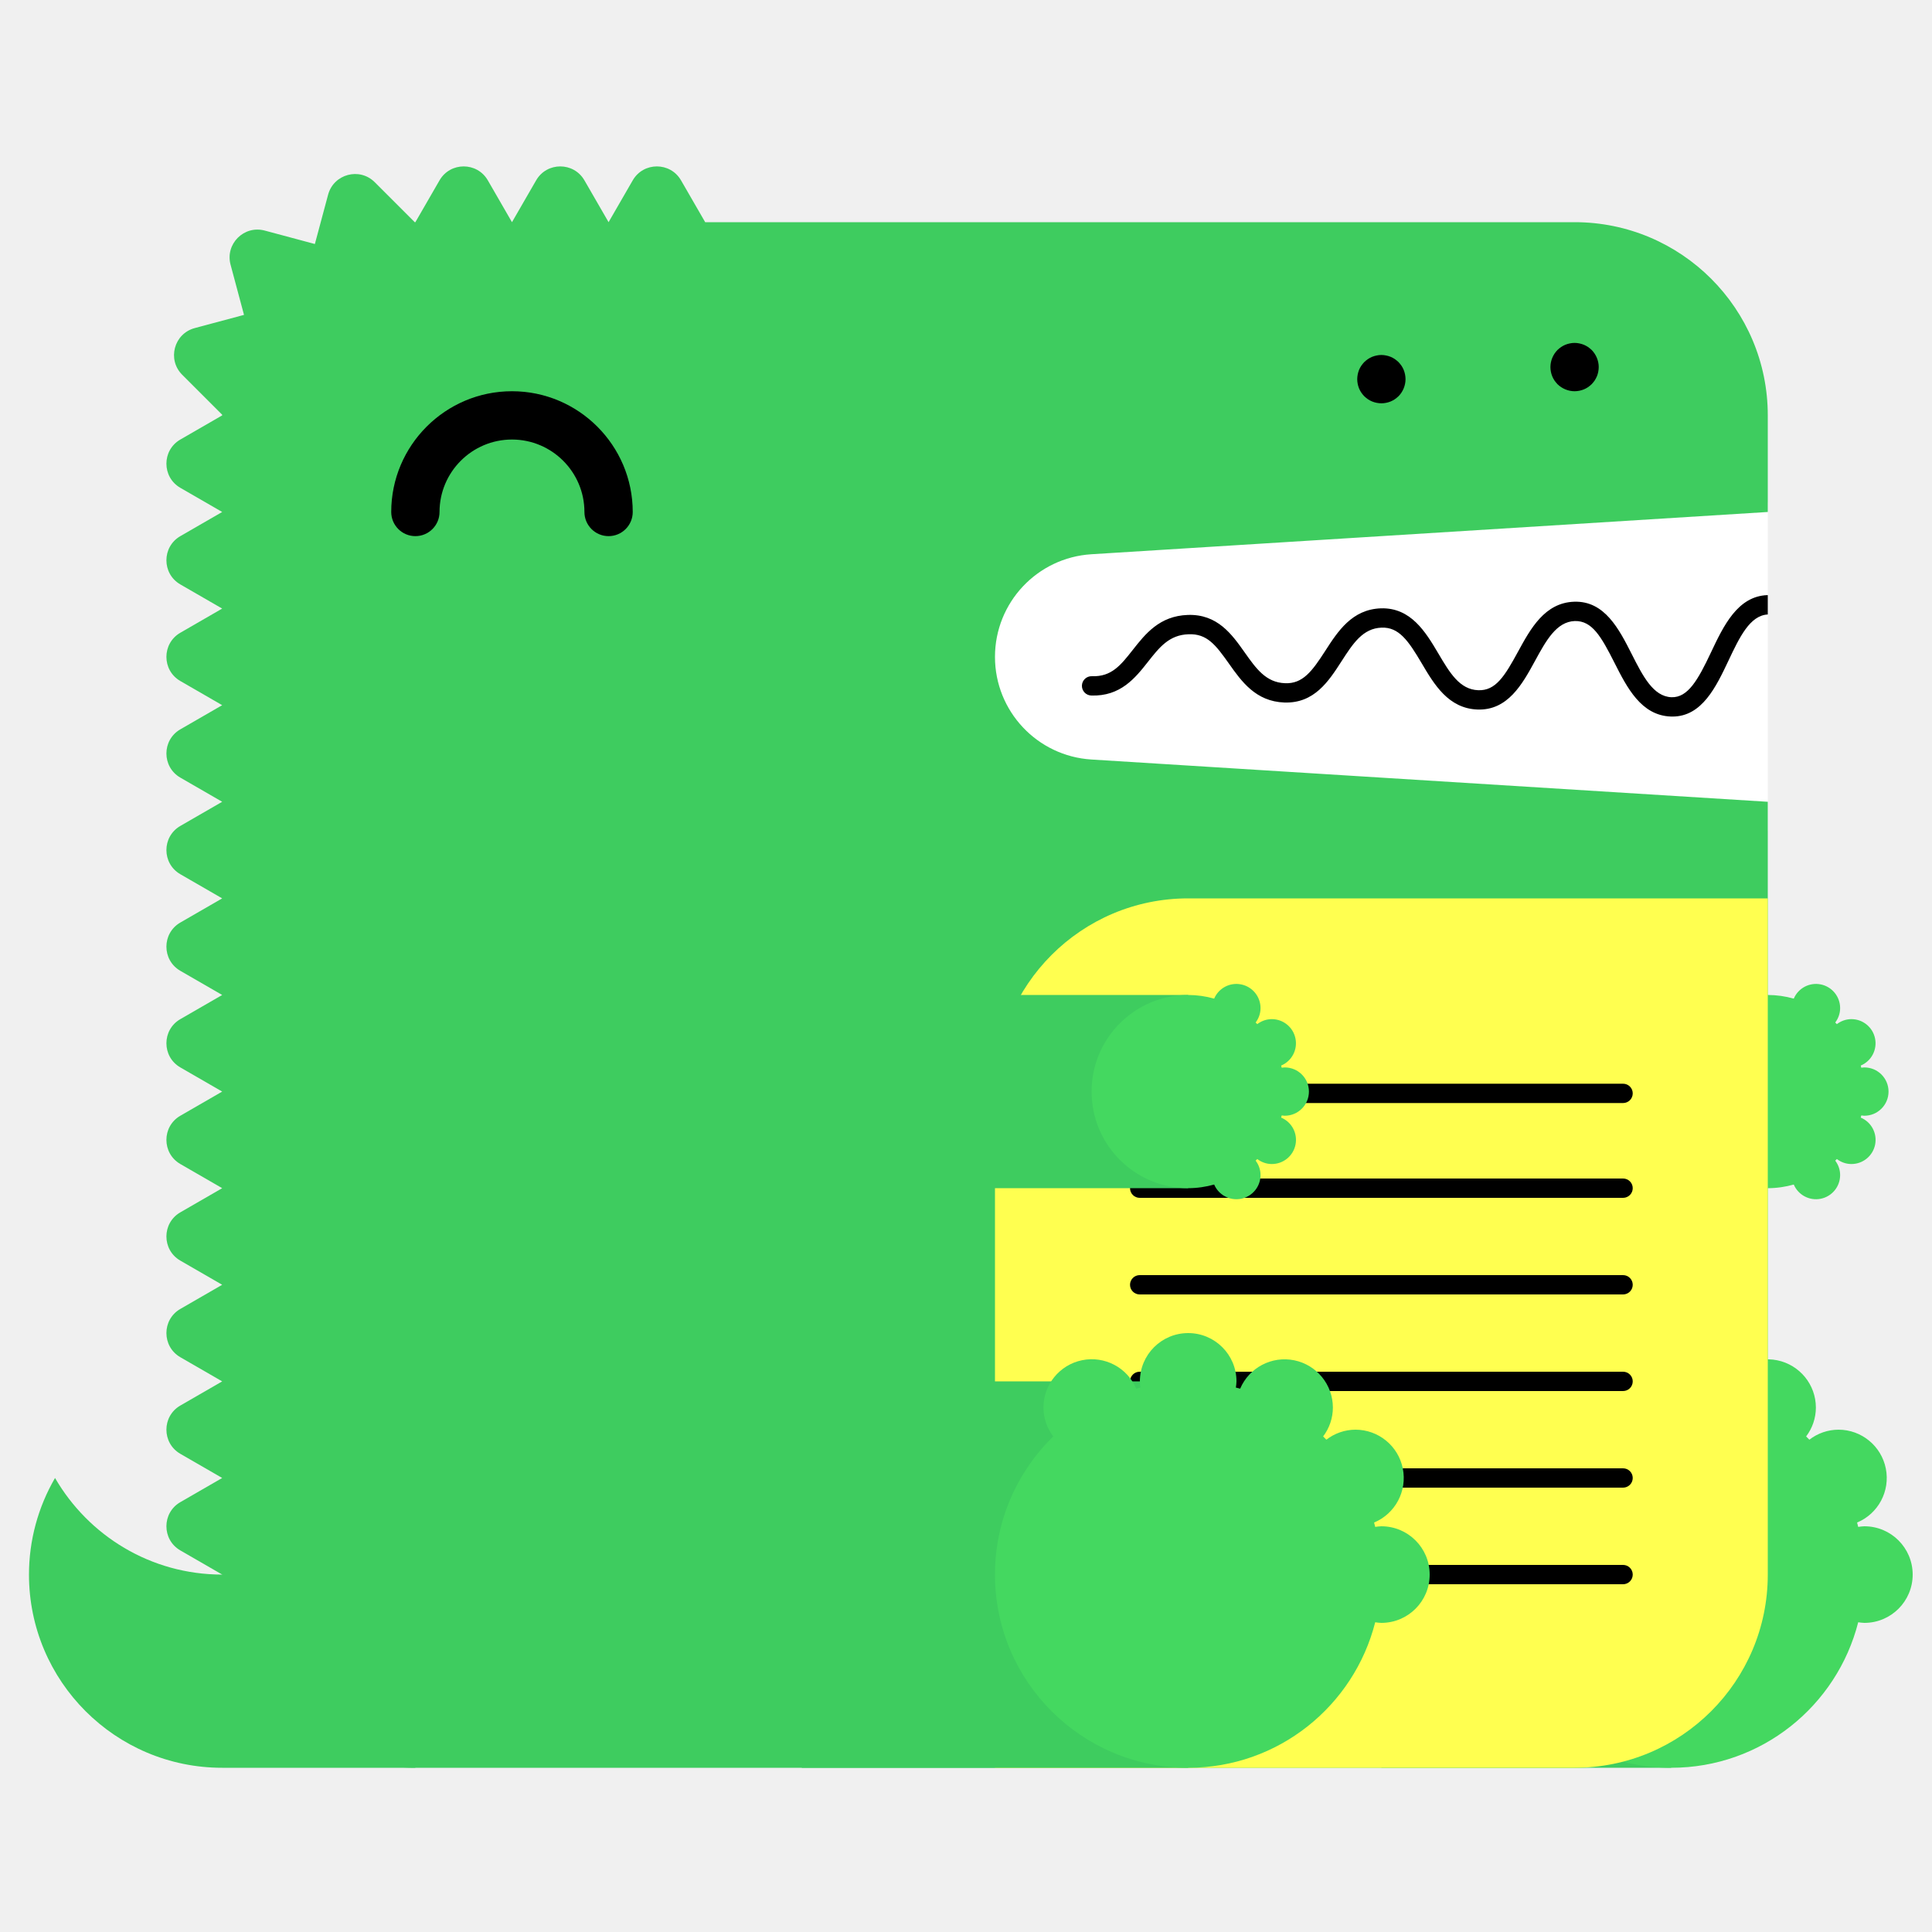
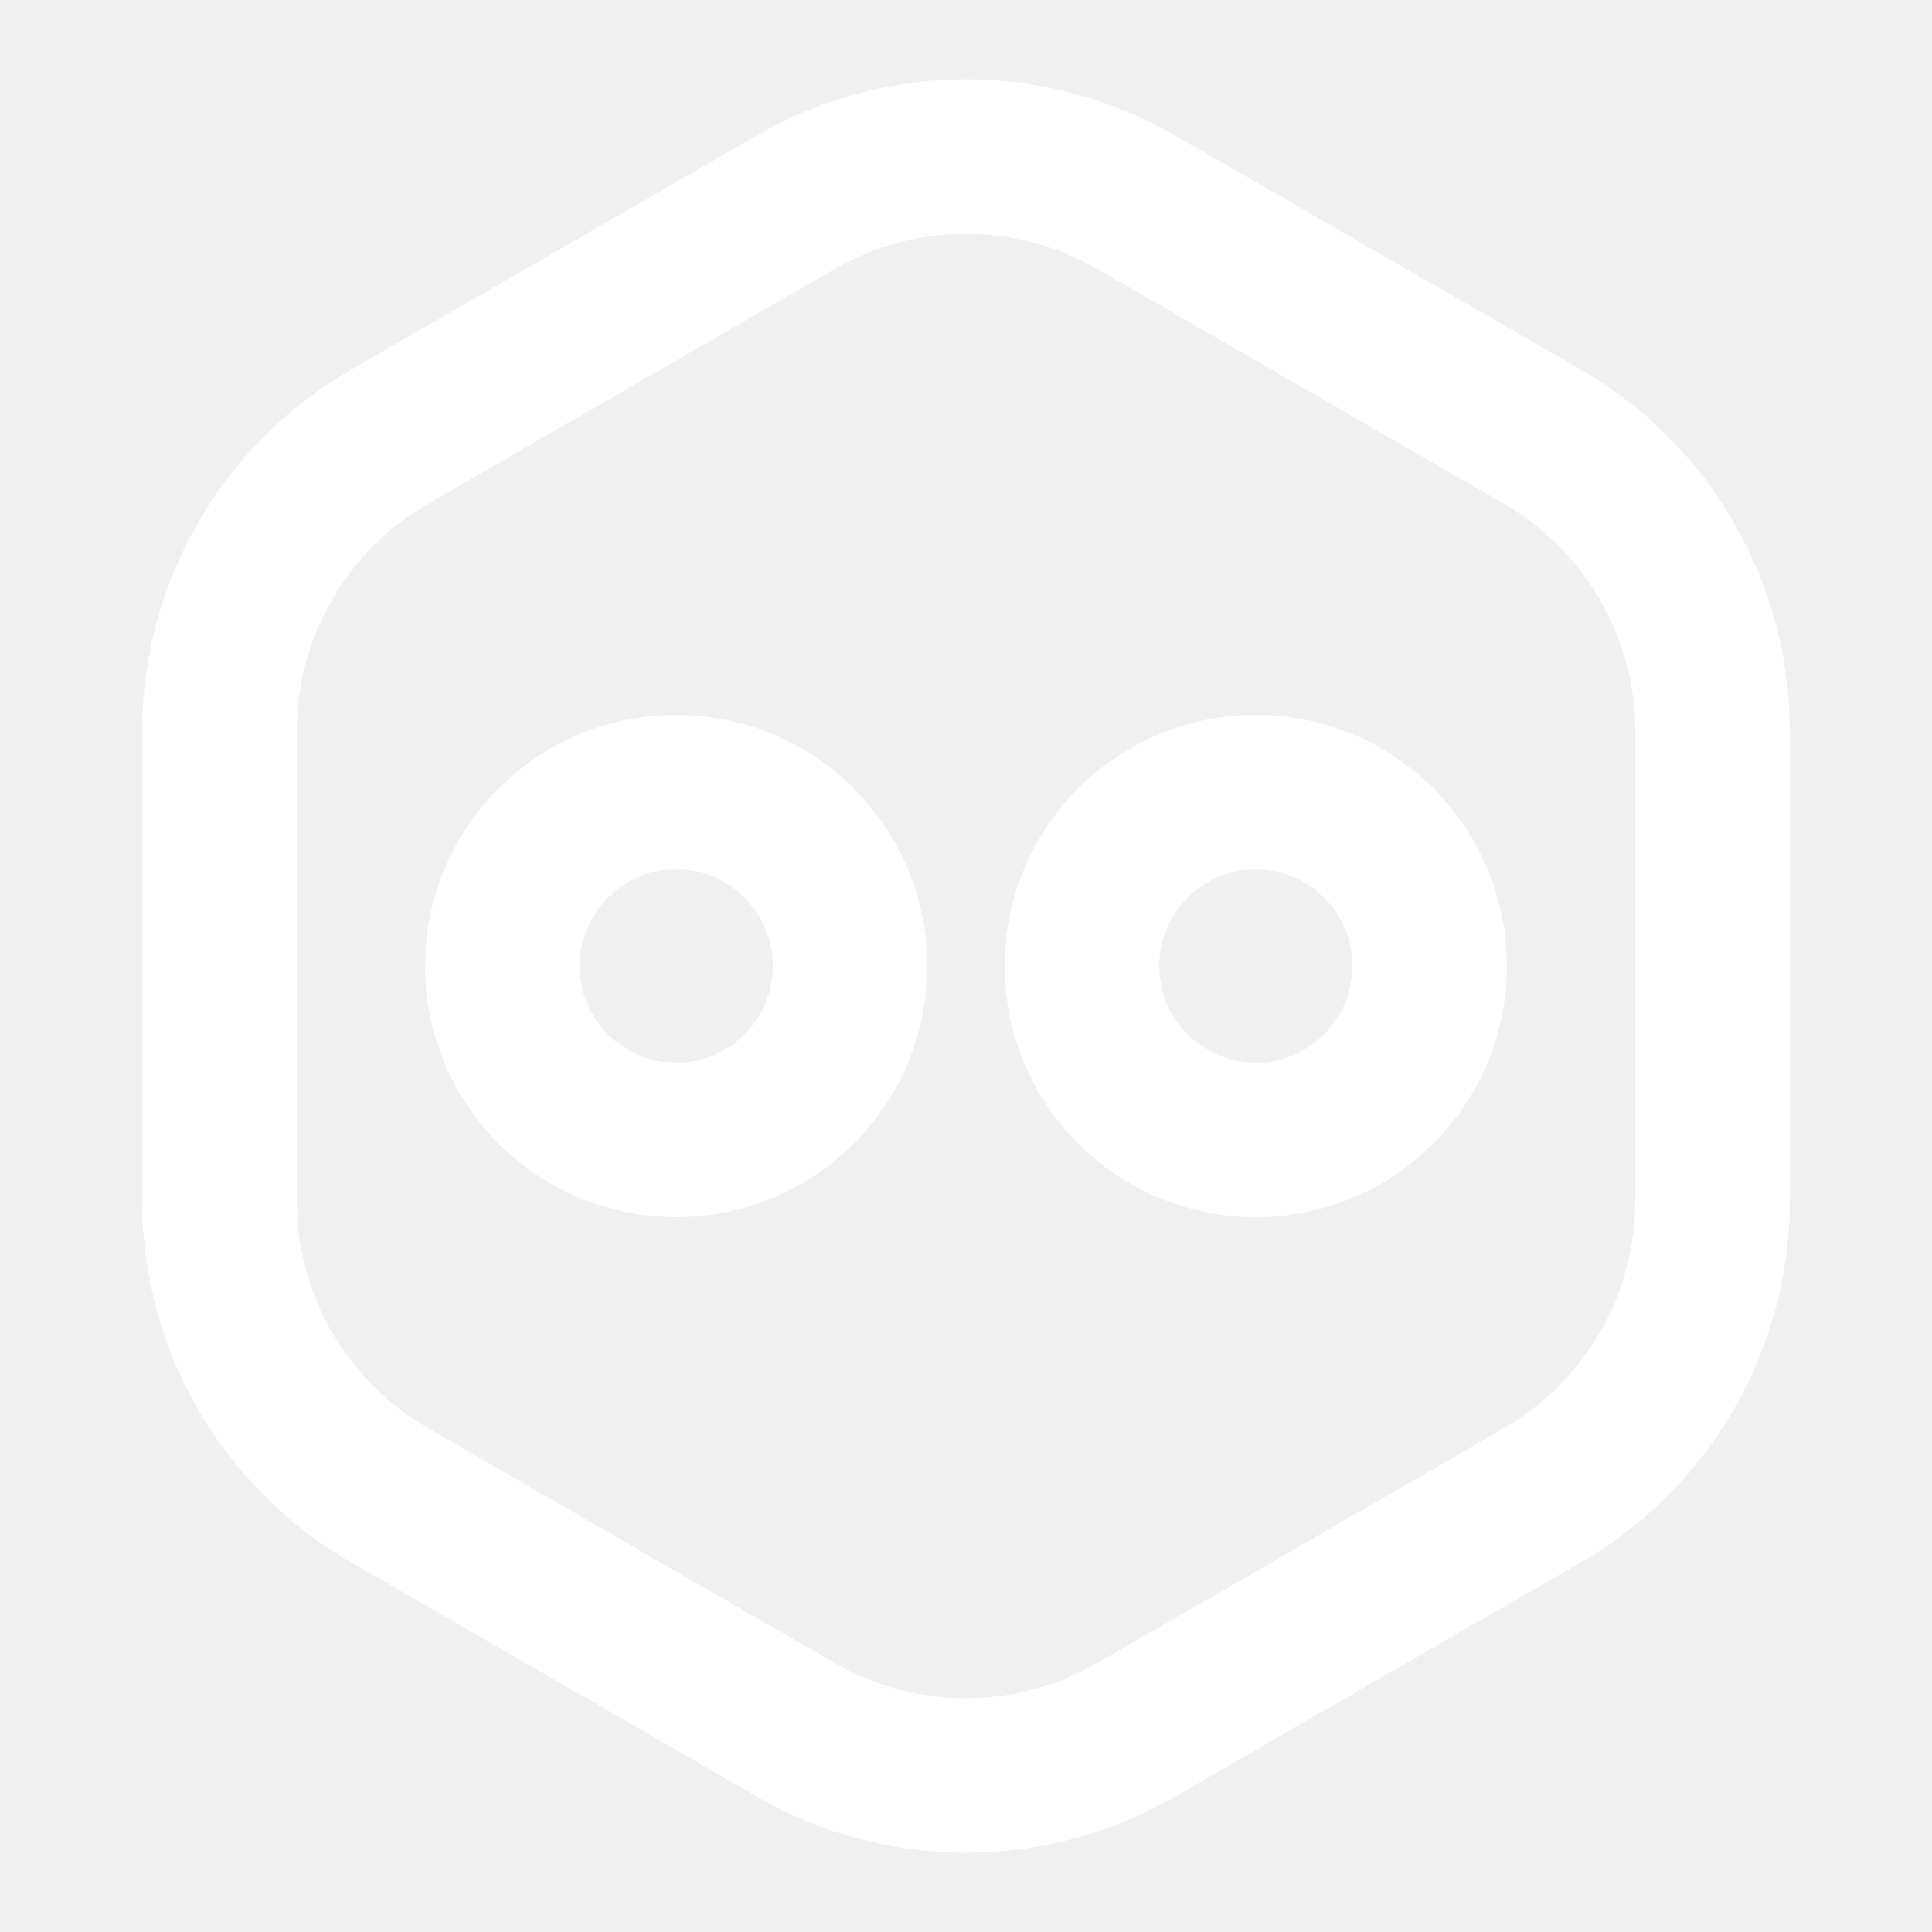
- <svg xmlns="http://www.w3.org/2000/svg" width="200" height="200" viewBox="0 0 200 200">
-   <g fill="none" fill-rule="evenodd">
-     <path fill="#FFF" d="M99 52h84v34H99z" />
-     <path d="M23 163c-7.398 0-13.843-4.027-17.303-10A19.886 19.886 0 0 0 3 163c0 11.046 8.954 20 20 20h20v-20H23z" fill="#3ECC5F" />
-     <path d="M112.98 57.376L183 53V43c0-11.046-8.954-20-20-20H73l-2.5-4.33c-1.112-1.925-3.889-1.925-5 0L63 23l-2.5-4.33c-1.111-1.925-3.889-1.925-5 0L53 23l-2.5-4.33c-1.111-1.925-3.889-1.925-5 0L43 23c-.022 0-.042.003-.065.003l-4.142-4.141c-1.57-1.571-4.252-.853-4.828 1.294l-1.369 5.104-5.192-1.392c-2.148-.575-4.111 1.389-3.535 3.536l1.39 5.193-5.102 1.367c-2.148.576-2.867 3.259-1.296 4.83l4.142 4.142c0 .021-.003.042-.003.064l-4.33 2.5c-1.925 1.111-1.925 3.889 0 5L23 53l-4.33 2.5c-1.925 1.111-1.925 3.889 0 5L23 63l-4.33 2.5c-1.925 1.111-1.925 3.889 0 5L23 73l-4.33 2.5c-1.925 1.111-1.925 3.889 0 5L23 83l-4.33 2.5c-1.925 1.111-1.925 3.889 0 5L23 93l-4.33 2.5c-1.925 1.111-1.925 3.889 0 5L23 103l-4.33 2.5c-1.925 1.111-1.925 3.889 0 5L23 113l-4.33 2.5c-1.925 1.111-1.925 3.889 0 5L23 123l-4.33 2.5c-1.925 1.111-1.925 3.889 0 5L23 133l-4.33 2.5c-1.925 1.111-1.925 3.889 0 5L23 143l-4.33 2.5c-1.925 1.111-1.925 3.889 0 5L23 153l-4.33 2.5c-1.925 1.111-1.925 3.889 0 5L23 163c0 11.046 8.954 20 20 20h120c11.046 0 20-8.954 20-20V83l-70.02-4.376A10.645 10.645 0 0 1 103 68c0-5.621 4.37-10.273 9.98-10.624" fill="#3ECC5F" />
-     <path fill="#3ECC5F" d="M143 183h30v-40h-30z" />
-     <path d="M193 158c-.219 0-.428.037-.639.064-.038-.15-.074-.301-.116-.451A5 5 0 0 0 190.32 148a4.96 4.96 0 0 0-3.016 1.036 26.531 26.531 0 0 0-.335-.336 4.955 4.955 0 0 0 1.011-2.987 5 5 0 0 0-9.599-1.959c-.148-.042-.297-.077-.445-.115.027-.211.064-.42.064-.639a5 5 0 0 0-5-5 5 5 0 0 0-5 5c0 .219.037.428.064.639-.148.038-.297.073-.445.115a4.998 4.998 0 0 0-9.599 1.959c0 1.125.384 2.151 1.011 2.987-3.717 3.632-6.031 8.693-6.031 14.3 0 11.046 8.954 20 20 20 9.339 0 17.16-6.41 19.361-15.064.211.027.42.064.639.064a5 5 0 0 0 5-5 5 5 0 0 0-5-5" fill="#44D860" />
-     <path fill="#3ECC5F" d="M153 123h30v-20h-30z" />
-     <path d="M193 115.5a2.5 2.5 0 1 0 0-5c-.109 0-.214.019-.319.032-.02-.075-.037-.15-.058-.225a2.501 2.501 0 0 0-.963-4.807c-.569 0-1.088.197-1.508.518a6.653 6.653 0 0 0-.168-.168c.314-.417.506-.931.506-1.494a2.5 2.5 0 0 0-4.8-.979A9.987 9.987 0 0 0 183 103c-5.522 0-10 4.478-10 10s4.478 10 10 10c.934 0 1.833-.138 2.69-.377a2.5 2.5 0 0 0 4.8-.979c0-.563-.192-1.077-.506-1.494.057-.055.113-.111.168-.168.42.321.939.518 1.508.518a2.5 2.5 0 0 0 .963-4.807c.021-.074.038-.15.058-.225.105.013.21.032.319.032" fill="#44D860" />
-     <path d="M63 55.5a2.5 2.5 0 0 1-2.5-2.5c0-4.136-3.364-7.5-7.5-7.5s-7.5 3.364-7.5 7.5a2.5 2.5 0 1 1-5 0c0-6.893 5.607-12.5 12.5-12.5S65.5 46.107 65.5 53a2.5 2.5 0 0 1-2.5 2.5" fill="#000" />
-     <path d="M103 183h60c11.046 0 20-8.954 20-20V93h-60c-11.046 0-20 8.954-20 20v70z" fill="#FFFF50" />
-     <path d="M168.02 124h-50.04a1 1 0 1 1 0-2h50.04a1 1 0 1 1 0 2m0 20h-50.04a1 1 0 1 1 0-2h50.04a1 1 0 1 1 0 2m0 20h-50.04a1 1 0 1 1 0-2h50.04a1 1 0 1 1 0 2m0-49.814h-50.04a1 1 0 1 1 0-2h50.04a1 1 0 1 1 0 2m0 19.814h-50.04a1 1 0 1 1 0-2h50.04a1 1 0 1 1 0 2m0 20h-50.04a1 1 0 1 1 0-2h50.04a1 1 0 1 1 0 2M183 61.611c-.012 0-.022-.006-.034-.005-3.09.105-4.552 3.196-5.842 5.923-1.346 2.85-2.387 4.703-4.093 4.647-1.889-.068-2.969-2.202-4.113-4.46-1.314-2.594-2.814-5.536-5.963-5.426-3.046.104-4.513 2.794-5.807 5.167-1.377 2.528-2.314 4.065-4.121 3.994-1.927-.07-2.951-1.805-4.136-3.813-1.321-2.236-2.848-4.75-5.936-4.664-2.994.103-4.465 2.385-5.763 4.4-1.373 2.13-2.335 3.428-4.165 3.351-1.973-.07-2.992-1.51-4.171-3.177-1.324-1.873-2.816-3.993-5.895-3.89-2.928.1-4.399 1.97-5.696 3.618-1.232 1.564-2.194 2.802-4.229 2.724a1 1 0 0 0-.072 2c3.017.101 4.545-1.8 5.872-3.487 1.177-1.496 2.193-2.787 4.193-2.855 1.926-.082 2.829 1.115 4.195 3.045 1.297 1.834 2.769 3.914 5.731 4.021 3.103.104 4.596-2.215 5.918-4.267 1.182-1.834 2.202-3.417 4.15-3.484 1.793-.067 2.769 1.35 4.145 3.681 1.297 2.197 2.766 4.686 5.787 4.796 3.125.108 4.634-2.62 5.949-5.035 1.139-2.088 2.214-4.06 4.119-4.126 1.793-.042 2.728 1.595 4.111 4.33 1.292 2.553 2.757 5.445 5.825 5.556l.169.003c3.064 0 4.518-3.075 5.805-5.794 1.139-2.41 2.217-4.68 4.067-4.773v-2z" fill="#000" />
-     <path fill="#3ECC5F" d="M83 183h40v-40H83z" />
-     <path d="M143 158c-.219 0-.428.037-.639.064-.038-.15-.074-.301-.116-.451A5 5 0 0 0 140.32 148a4.96 4.96 0 0 0-3.016 1.036 26.531 26.531 0 0 0-.335-.336 4.955 4.955 0 0 0 1.011-2.987 5 5 0 0 0-9.599-1.959c-.148-.042-.297-.077-.445-.115.027-.211.064-.42.064-.639a5 5 0 0 0-5-5 5 5 0 0 0-5 5c0 .219.037.428.064.639-.148.038-.297.073-.445.115a4.998 4.998 0 0 0-9.599 1.959c0 1.125.384 2.151 1.011 2.987-3.717 3.632-6.031 8.693-6.031 14.3 0 11.046 8.954 20 20 20 9.339 0 17.16-6.41 19.361-15.064.211.027.42.064.639.064a5 5 0 0 0 5-5 5 5 0 0 0-5-5" fill="#44D860" />
-     <path fill="#3ECC5F" d="M83 123h40v-20H83z" />
-     <path d="M133 115.5a2.5 2.5 0 1 0 0-5c-.109 0-.214.019-.319.032-.02-.075-.037-.15-.058-.225a2.501 2.501 0 0 0-.963-4.807c-.569 0-1.088.197-1.508.518a6.653 6.653 0 0 0-.168-.168c.314-.417.506-.931.506-1.494a2.5 2.5 0 0 0-4.8-.979A9.987 9.987 0 0 0 123 103c-5.522 0-10 4.478-10 10s4.478 10 10 10c.934 0 1.833-.138 2.69-.377a2.5 2.5 0 0 0 4.8-.979c0-.563-.192-1.077-.506-1.494.057-.055.113-.111.168-.168.42.321.939.518 1.508.518a2.5 2.5 0 0 0 .963-4.807c.021-.074.038-.15.058-.225.105.013.21.032.319.032" fill="#44D860" />
-     <path d="M143 41.75c-.16 0-.33-.02-.49-.05a2.52 2.52 0 0 1-.47-.14c-.15-.06-.29-.14-.431-.23-.13-.09-.259-.2-.38-.31-.109-.12-.219-.24-.309-.38s-.17-.28-.231-.43a2.619 2.619 0 0 1-.189-.96c0-.16.02-.33.05-.49.03-.16.08-.31.139-.47.061-.15.141-.29.231-.43.09-.13.2-.26.309-.38.121-.11.25-.22.38-.31.141-.09.281-.17.431-.23.149-.06.31-.11.47-.14.32-.07.65-.07.98 0 .159.03.32.08.47.14.149.06.29.14.43.23.13.09.259.2.38.31.11.12.22.25.31.38.09.14.17.28.23.43.06.16.11.31.14.47.029.16.05.33.05.49 0 .66-.271 1.31-.73 1.77-.121.11-.25.22-.38.31-.14.09-.281.17-.43.23a2.565 2.565 0 0 1-.96.19m20-1.25c-.66 0-1.3-.27-1.771-.73a3.802 3.802 0 0 1-.309-.38c-.09-.14-.17-.28-.231-.43a2.619 2.619 0 0 1-.189-.96c0-.66.27-1.3.729-1.77.121-.11.25-.22.38-.31.141-.09.281-.17.431-.23.149-.06.31-.11.47-.14.32-.07.66-.07.98 0 .159.03.32.08.47.14.149.06.29.14.43.23.13.09.259.2.38.31.459.47.73 1.11.73 1.77 0 .16-.021.33-.05.49-.03.16-.08.32-.14.47-.07.15-.14.29-.23.43-.09.13-.2.26-.31.38-.121.11-.25.22-.38.31-.14.09-.281.17-.43.23a2.565 2.565 0 0 1-.96.19" fill="#000" />
+ <svg xmlns="http://www.w3.org/2000/svg" width="500" height="500" viewBox="0 0 500 500" fill="none">
+   <mask id="mask0_142_142" style="mask-type:alpha" maskUnits="userSpaceOnUse" x="36" y="20" width="428" height="460">
+     <path d="M294 52.309C266.773 36.59 233.227 36.59 206 52.309L100.795 113.05C73.568 128.769 56.795 157.82 56.795 189.26V310.74C56.795 342.18 73.568 371.231 100.795 386.95L206 447.691C233.227 463.41 266.773 463.41 294 447.691L399.205 386.95C426.432 371.231 443.205 342.18 443.205 310.74V189.26C443.205 157.82 426.432 128.769 399.205 113.05L294 52.309Z" stroke="white" stroke-width="40" />
+     <circle cx="325" cy="250" r="45" stroke="white" stroke-width="40" />
+     <circle cx="175" cy="250" r="45" stroke="white" stroke-width="40" />
+   </mask>
+   <g mask="url(#mask0_142_142)">
+     <rect width="500" height="500" fill="white" />
  </g>
</svg>
